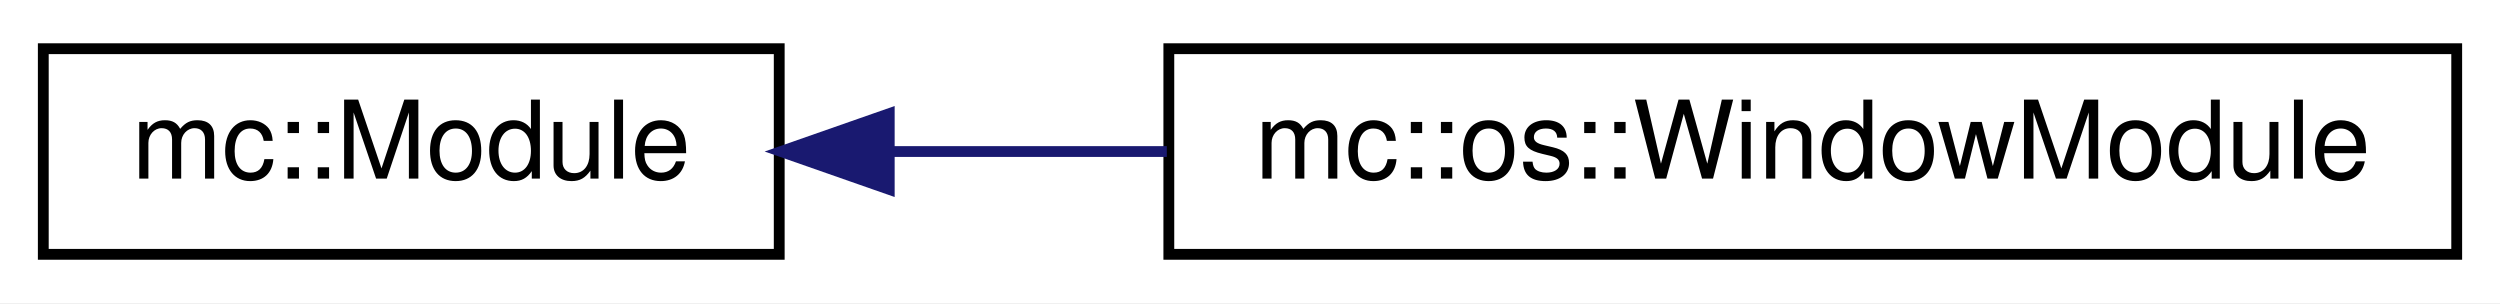
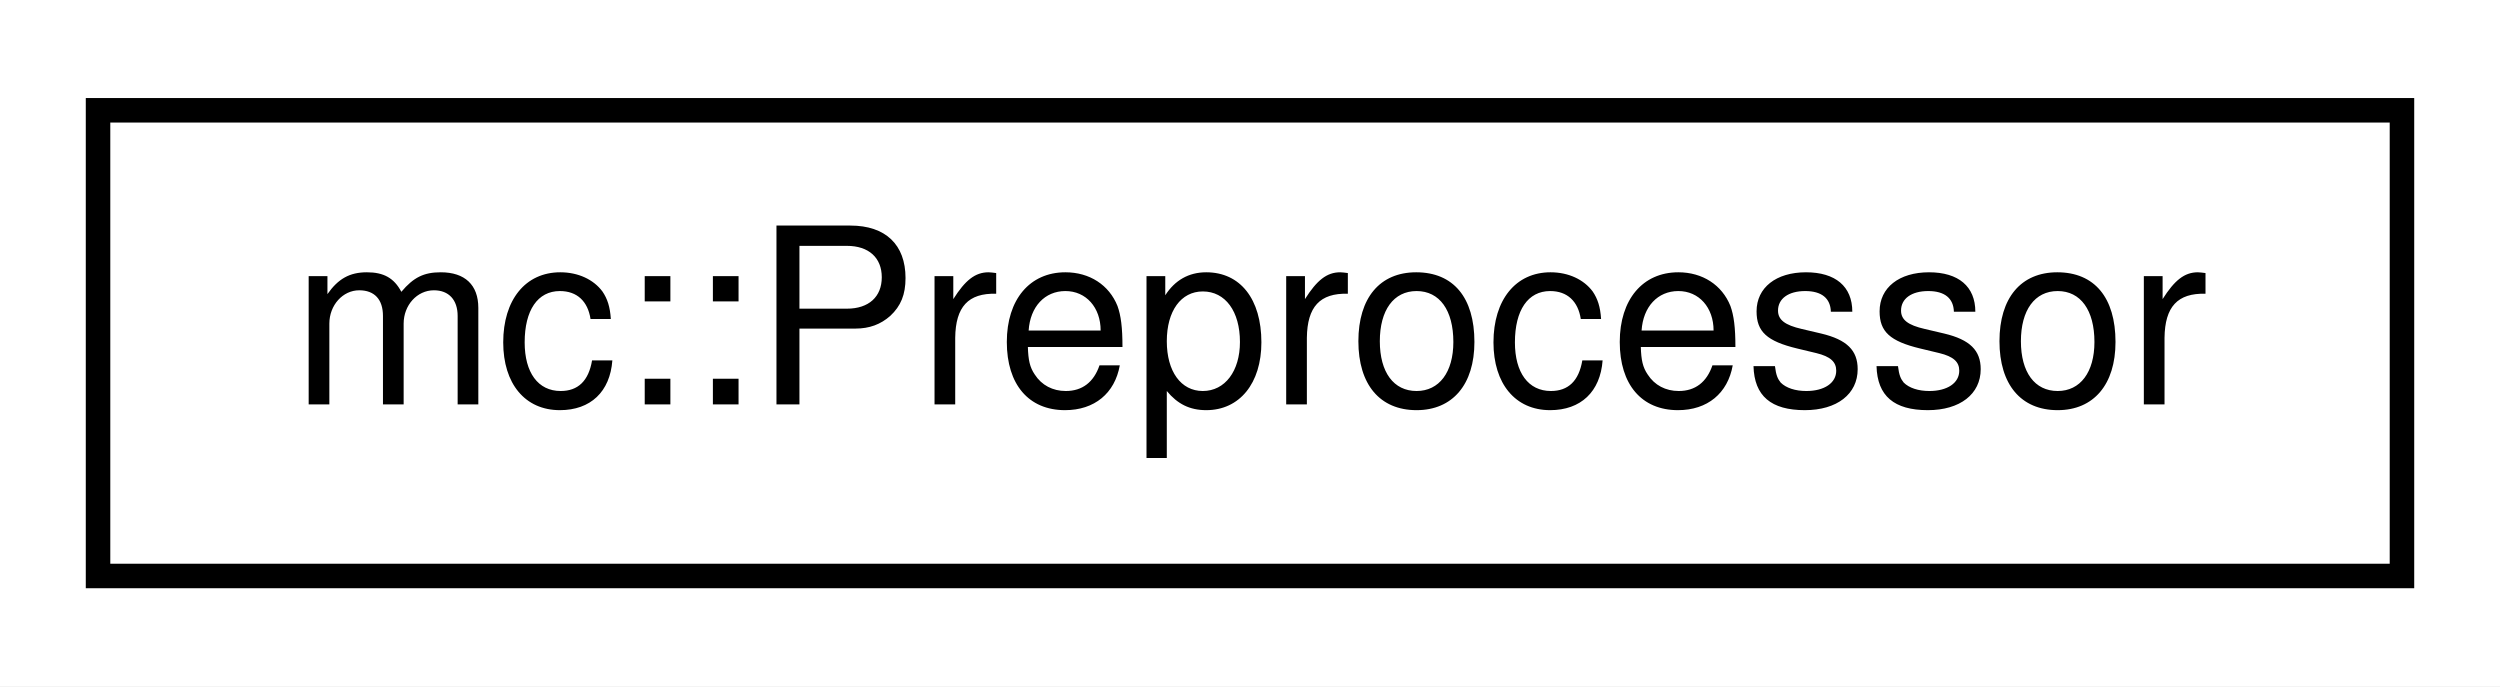
- <svg xmlns="http://www.w3.org/2000/svg" xmlns:xlink="http://www.w3.org/1999/xlink" width="231pt" height="28pt" viewBox="0.00 0.00 231.00 28.00">
+ <svg xmlns="http://www.w3.org/2000/svg" xmlns:xlink="http://www.w3.org/1999/xlink" width="102pt" height="28pt" viewBox="0.00 0.00 102.00 28.00">
  <g id="graph0" class="graph" transform="scale(1 1) rotate(0) translate(4 24)">
-     <polygon fill="white" stroke="none" points="-4,4 -4,-24 227,-24 227,4 -4,4" />
+     <polygon fill="white" stroke="none" points="-4,4 -4,-24 98,-24 98,4 -4,4" />
    <g id="node1" class="node">
      <g id="a_node1">
-         <a xlink:href="dc/de2/a00024.html" target="_top" xlink:title="Abstract class used for doing a task in MACE. ">
-           <polygon fill="white" stroke="black" points="0,-0.5 0,-19.5 68,-19.5 68,-0.5 0,-0.5" />
-           <text text-anchor="middle" x="34" y="-7.5" font-family="Helvetica,sans-Serif" font-size="10.00">mc::Module</text>
+         <a xlink:href="d3/dfe/a00025.html" target="_top" xlink:title="Customizable string preprocessor which follows ANSI-C preprocessor standard. ">
+           <polygon fill="white" stroke="black" points="0,-0.5 0,-19.5 94,-19.5 94,-0.5 0,-0.5" />
+           <text text-anchor="middle" x="47" y="-7.5" font-family="Helvetica,sans-Serif" font-size="10.00">mc::Preprocessor</text>
        </a>
      </g>
    </g>
-     <g id="node2" class="node">
-       <g id="a_node2">
-         <a xlink:href="db/d3a/a00040.html" target="_top" xlink:title="mc::os::WindowModule">
-           <polygon fill="white" stroke="black" points="104,-0.5 104,-19.5 223,-19.5 223,-0.5 104,-0.5" />
-           <text text-anchor="middle" x="163.5" y="-7.5" font-family="Helvetica,sans-Serif" font-size="10.00">mc::os::WindowModule</text>
-         </a>
-       </g>
-     </g>
-     <g id="edge1" class="edge">
-       <path fill="none" stroke="midnightblue" d="M78.259,-10C86.48,-10 95.209,-10 103.814,-10" />
-       <polygon fill="midnightblue" stroke="midnightblue" points="78.166,-6.5 68.166,-10 78.166,-13.5 78.166,-6.5" />
-     </g>
  </g>
</svg>
